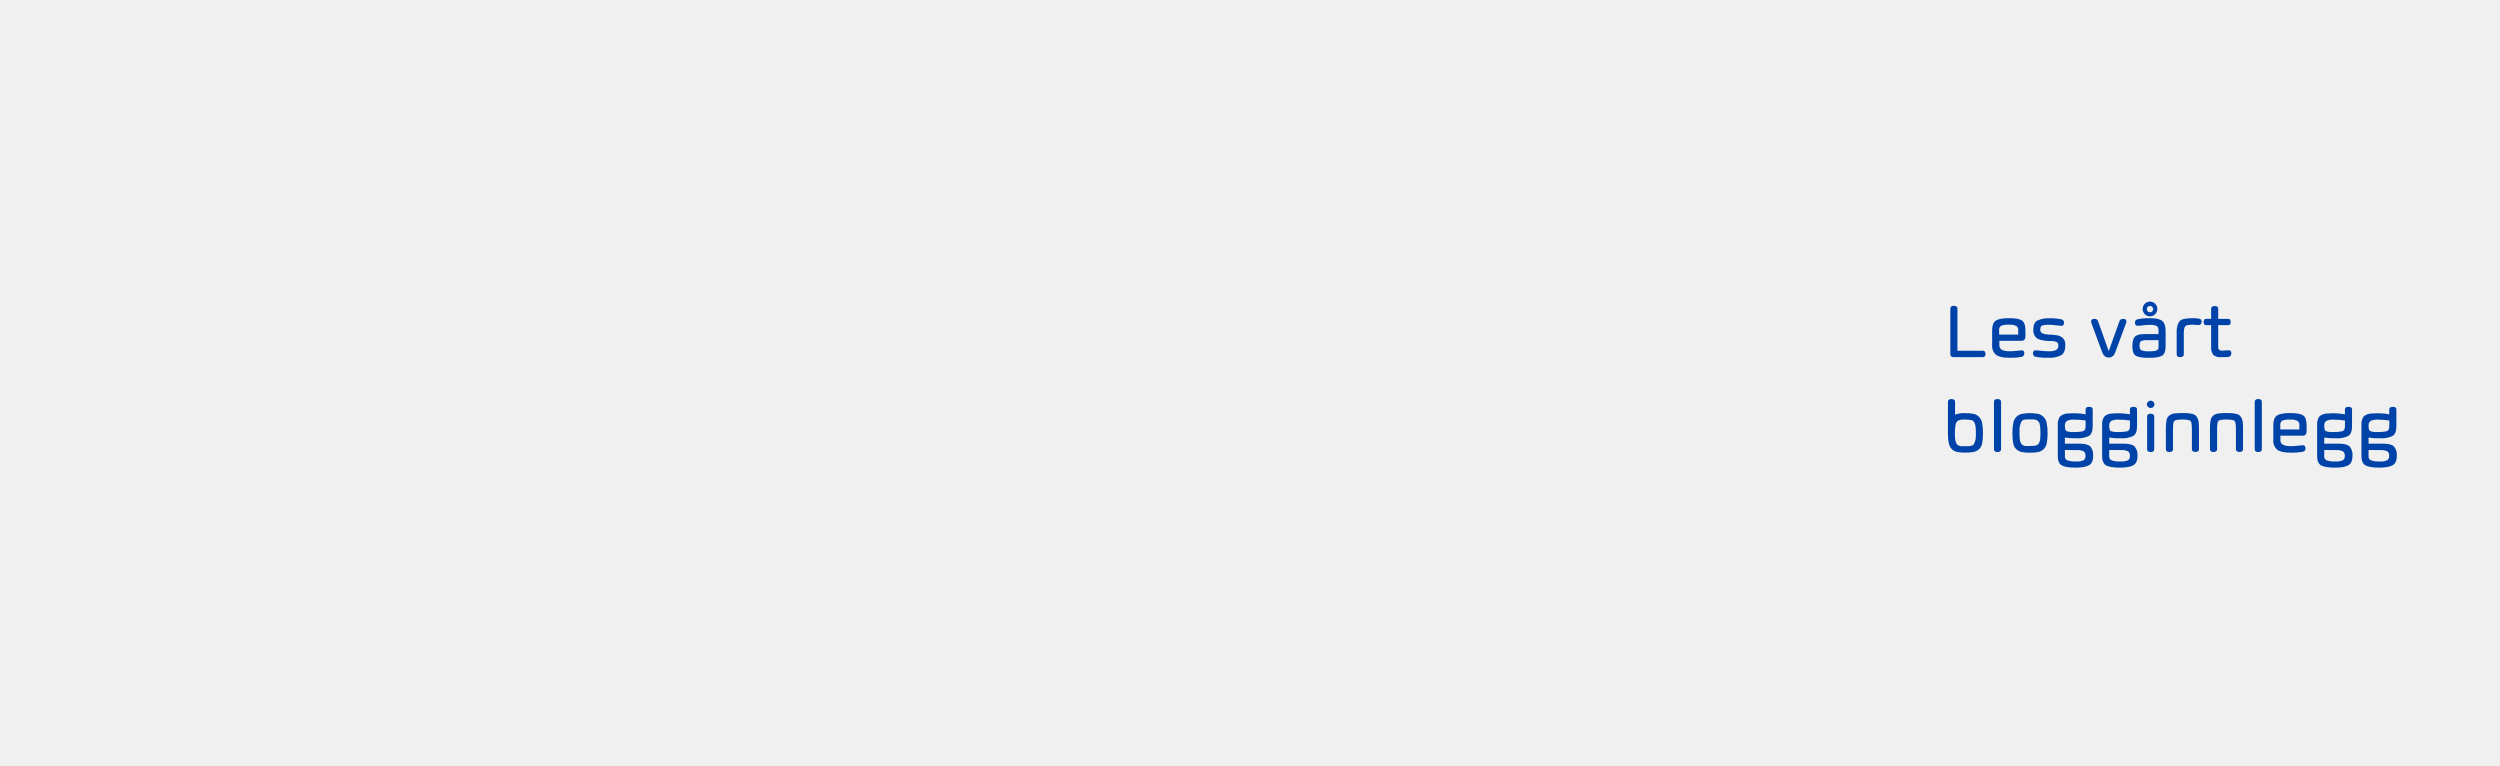
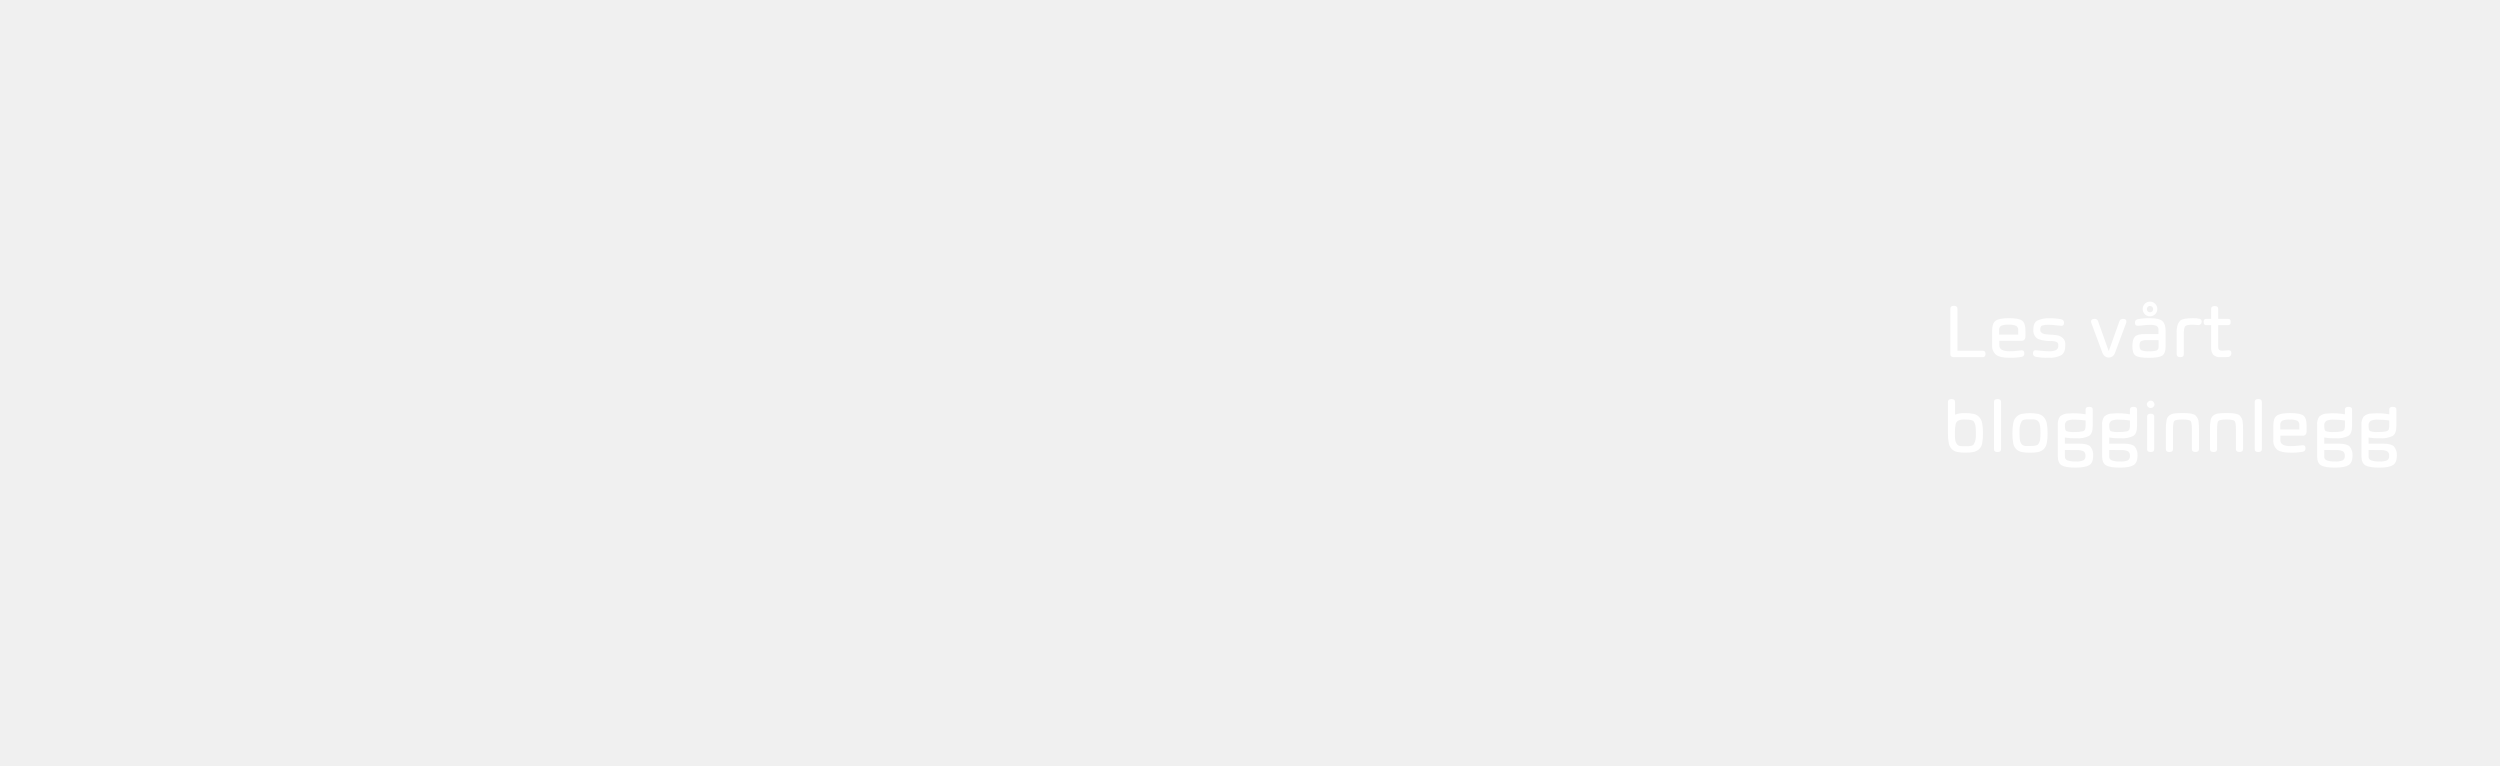
<svg xmlns="http://www.w3.org/2000/svg" id="Layer_1" data-name="Layer 1" viewBox="0 0 980 300">
  <defs>
-     <style>.cls-1{fill:#0043a8;}</style>
+     <style>.cls-1{fill:#fff;}</style>
  </defs>
  <path class="cls-1" d="M777.28,140H765.92c-.92,0-1.39-.37-1.39-1.09V121c0-.75.47-1.12,1.39-1.12s1.4.37,1.4,1.12v16.49h10c.63,0,1,.42,1,1.27S777.91,140,777.28,140Z" />
  <path class="cls-1" d="M792.53,137.33c.64,0,1,.39,1,1.15a1.26,1.26,0,0,1-1,1.4,24.31,24.31,0,0,1-5,.36q-3.54,0-5.07-1.15a4.55,4.55,0,0,1-1.54-3.86v-5.68c0-1.89.46-3.17,1.39-3.83s2.66-1,5.19-1,4.25.31,5.13.94,1.34,1.92,1.34,3.87V132a1.75,1.75,0,0,1-.41,1.18,1.39,1.39,0,0,1-1,.42h-8.81v1.82q0,2.28,4,2.27a22.86,22.86,0,0,0,3-.18A14.9,14.9,0,0,1,792.53,137.33Zm-8.87-7.77v1.6h7.48v-1.6a1.93,1.93,0,0,0-.76-1.8,6.14,6.14,0,0,0-3-.48,6.61,6.61,0,0,0-3,.45A1.92,1.92,0,0,0,783.66,129.56Z" />
  <path class="cls-1" d="M806.85,135.44v-.35a1.14,1.14,0,0,0-.72-1.07,6.39,6.39,0,0,0-2.53-.33,15.22,15.22,0,0,1-4-.57,3.22,3.22,0,0,1-1.81-1.22,3.94,3.94,0,0,1-.73-2.49v-.25c0-1.73.52-2.9,1.56-3.49a9.77,9.77,0,0,1,4.75-.9,19.91,19.91,0,0,1,4.72.41,1.26,1.26,0,0,1,1,1.39c0,.77-.32,1.15-1,1.15a17.85,17.85,0,0,1-2-.19,20.28,20.28,0,0,0-3.1-.22,7.53,7.53,0,0,0-2.42.28c-.52.18-.78.69-.78,1.52v.29c0,1.1,1.16,1.69,3.46,1.76,1,0,1.92.12,2.89.24a4.37,4.37,0,0,1,2.45,1.08,3.16,3.16,0,0,1,1,2.58v.38c0,1.86-.53,3.13-1.58,3.8a9.75,9.75,0,0,1-5.07,1,22.48,22.48,0,0,1-5-.39,1.26,1.26,0,0,1-1-1.4c0-.76.32-1.15,1-1.15.38,0,1.11.07,2.2.2a26.88,26.88,0,0,0,3.18.2,6.36,6.36,0,0,0,2.52-.42A1.78,1.78,0,0,0,806.85,135.44Z" />
  <path class="cls-1" d="M826.61,140.15a2.41,2.41,0,0,1-1.49-.5,2.88,2.88,0,0,1-.94-1.26l-4.39-11.82c-.06-.31-.09-.48-.1-.5,0-.72.45-1.08,1.35-1.07a1.3,1.3,0,0,1,1.36.8l4.15,11.66h.15l4.16-11.66c.2-.53.7-.8,1.5-.8s1.19.36,1.19,1.07c0,0,0,.19-.09.5l-4.4,11.82a2.62,2.62,0,0,1-.94,1.28A2.52,2.52,0,0,1,826.61,140.15Z" />
  <path class="cls-1" d="M837.91,127.69c-.64,0-1-.38-1-1.15a1.25,1.25,0,0,1,1-1.39,21.74,21.74,0,0,1,5-.41c2.34,0,3.92.37,4.75,1.12s1.26,2,1.26,3.91v6c0,1.87-.46,3.09-1.37,3.65s-2.65.85-5.22.85-4.3-.28-5.16-.85-1.28-1.77-1.28-3.63.33-3.13,1-3.83,2.05-1.05,4.12-1h5.12v-1.61a1.71,1.71,0,0,0-.71-1.57,5.3,5.3,0,0,0-2.53-.43,19.31,19.31,0,0,0-3.16.22A11.67,11.67,0,0,1,837.91,127.69Zm8.25,8.28v-2.63h-4.28a5.44,5.44,0,0,0-2.59.39c-.39.26-.59.86-.59,1.79s.25,1.54.73,1.8a7.63,7.63,0,0,0,3,.38,8.56,8.56,0,0,0,3-.34A1.36,1.36,0,0,0,846.16,136Zm-5.4-12.8a2.93,2.93,0,0,1,0-4.09,2.86,2.86,0,0,1,4.07,0,2.89,2.89,0,0,1,0,4.09,2.81,2.81,0,0,1-2,.83A2.77,2.77,0,0,1,840.76,123.17Zm.8-2a1.24,1.24,0,0,0,.36.9,1.28,1.28,0,0,0,1.76,0,1.25,1.25,0,0,0,.36-.89,1.25,1.25,0,0,0-2.13-.88A1.17,1.17,0,0,0,841.56,121.12Z" />
  <path class="cls-1" d="M856.05,131.19v7.72c0,.72-.46,1.09-1.39,1.09s-1.39-.37-1.4-1.09v-8.08a9.56,9.56,0,0,1,.5-3.86,5.15,5.15,0,0,1,.92-1.32c.66-.61,2.32-.91,5-.91a8.62,8.62,0,0,1,2.69.27,1,1,0,0,1,.68,1,1.44,1.44,0,0,1-.38,1.07,1.3,1.3,0,0,1-.95.35l-2-.14a8.7,8.7,0,0,0-2.38.19,2.22,2.22,0,0,0-.7.35,2.4,2.4,0,0,0-.33.7,3.56,3.56,0,0,0-.2,1.08C856.05,130,856.05,130.51,856.05,131.19Z" />
  <path class="cls-1" d="M870.6,140a3.87,3.87,0,0,1-3-.91,4.54,4.54,0,0,1-.84-3.11v-8.53h-2q-.93,0-.93-1.23c0-.81.31-1.22.93-1.22h2v-3.94c0-.73.46-1.09,1.39-1.09s1.39.36,1.39,1.09V125h3.95c.63,0,.94.41.94,1.22s-.31,1.23-.94,1.23h-3.95v8.74c0,.84.51,1.27,1.52,1.27l2.63-.16c.65,0,1,.38,1,1.12a1.44,1.44,0,0,1-1,1.49C873.05,140,872,140,870.6,140Z" />
  <path class="cls-1" d="M763.59,169.83V157.55c0-.75.48-1.12,1.4-1.12s1.39.37,1.39,1.12v5a9.43,9.43,0,0,1,3.73-.61,16,16,0,0,1,3.58.3,4.3,4.3,0,0,1,2.1,1.18,4.92,4.92,0,0,1,1.2,2.39,19.62,19.62,0,0,1,.33,4,20.11,20.11,0,0,1-.31,4,4.13,4.13,0,0,1-1.22,2.28,4.73,4.73,0,0,1-2.1,1.07,15.44,15.44,0,0,1-3.25.27,15.86,15.86,0,0,1-3.22-.26,4.35,4.35,0,0,1-2.06-1.07,4.49,4.49,0,0,1-1.22-2.32A18.13,18.13,0,0,1,763.59,169.83Zm10.95.62c0-1.33,0-2.39-.11-3.17a4.29,4.29,0,0,0-.77-2.12c-.31-.45-1.38-.68-3.22-.68a5.77,5.77,0,0,0-2.91.43,2.4,2.4,0,0,0-.92,1.39,15.88,15.88,0,0,0-.29,3.12c0,1.08,0,2,.1,2.79a3.84,3.84,0,0,0,.81,2.06,2.43,2.43,0,0,0,1.83.63q.47,0,1.38,0t1.38,0a6.29,6.29,0,0,0,1-.17,1.39,1.39,0,0,0,.81-.44,7.22,7.22,0,0,0,.54-1.09A7.65,7.65,0,0,0,774.54,170.45Z" />
  <path class="cls-1" d="M784.42,157.55v18.56c0,.72-.46,1.09-1.39,1.09s-1.39-.37-1.39-1.09V157.55c0-.75.46-1.12,1.39-1.12S784.42,156.8,784.42,157.55Z" />
  <path class="cls-1" d="M788.87,169.83a19.41,19.41,0,0,1,.34-4,4.33,4.33,0,0,1,3.3-3.58,17.65,17.65,0,0,1,6.48,0,4.41,4.41,0,0,1,2.09,1.18,4.82,4.82,0,0,1,1.23,2.39,19.3,19.3,0,0,1,.34,4,19.06,19.06,0,0,1-.34,4,4.34,4.34,0,0,1-1.24,2.3,4.59,4.59,0,0,1-2.09,1.07,15.23,15.23,0,0,1-3.23.27,16.22,16.22,0,0,1-3.24-.26,4.5,4.5,0,0,1-2.09-1.07,4.16,4.16,0,0,1-1.22-2.32A19,19,0,0,1,788.87,169.83Zm3.12-3.55a8,8,0,0,0-.33,2.77c0,1.32,0,2.37.1,3.15a3.74,3.74,0,0,0,.79,2,2.39,2.39,0,0,0,1.81.63c.3,0,.77,0,1.39,0,1.81,0,2.88-.22,3.2-.66a4,4,0,0,0,.8-2.05,22.31,22.31,0,0,0,.11-2.35c0-2.4-.23-3.86-.68-4.37a3.66,3.66,0,0,0-.53-.56,3.69,3.69,0,0,0-2.17-.43q-1.68,0-2.13,0c-1,.06-1.55.28-1.8.64A7.3,7.3,0,0,0,792,166.28Z" />
  <path class="cls-1" d="M817.55,160.48c0-.66.47-1,1.4-1s1.39.34,1.39,1v6.56q0,2.93-1.47,3.84a9.52,9.52,0,0,1-4.88.93,22.78,22.78,0,0,1-4.55-.29v2.39h5.66c2.11,0,3.55.37,4.3,1.11a5.08,5.08,0,0,1,1.12,3.71c0,1.74-.5,2.93-1.51,3.58s-2.8,1-5.37,1-4.37-.29-5.41-.87-1.56-1.78-1.57-3.59V166.66a5.22,5.22,0,0,1,.85-3.39,4.76,4.76,0,0,1,3.28-1.18,26.18,26.18,0,0,1,6.76.32ZM809.44,167c0,1.12.22,1.79.62,2a7.63,7.63,0,0,0,3,.35,13.72,13.72,0,0,0,3.22-.25,1.55,1.55,0,0,0,1.07-.75,4.83,4.83,0,0,0,.21-1.69v-1.84a33.92,33.92,0,0,0-4.42-.32,6.42,6.42,0,0,0-2.86.46,2,2,0,0,0-.83,1.89Zm0,9.39V179a1.49,1.49,0,0,0,1,1.47,9,9,0,0,0,3.28.43,6.72,6.72,0,0,0,3-.46,1.86,1.86,0,0,0,.78-1.76,1.91,1.91,0,0,0-.74-1.77,5.49,5.49,0,0,0-2.73-.47Z" />
  <path class="cls-1" d="M834.93,160.48c0-.66.47-1,1.39-1s1.4.34,1.4,1v6.56q0,2.93-1.47,3.84a9.55,9.55,0,0,1-4.88.93,22.71,22.71,0,0,1-4.55-.29v2.39h5.65c2.12,0,3.55.37,4.31,1.11a5.08,5.08,0,0,1,1.12,3.71c0,1.74-.51,2.93-1.52,3.58s-2.79,1-5.36,1-4.37-.29-5.41-.87-1.57-1.78-1.58-3.59V166.66a5.22,5.22,0,0,1,.86-3.39,4.74,4.74,0,0,1,3.28-1.18,26.2,26.2,0,0,1,6.76.32ZM826.82,167c0,1.12.22,1.79.62,2a7.63,7.63,0,0,0,3,.35,13.78,13.78,0,0,0,3.22-.25,1.55,1.55,0,0,0,1.07-.75,4.83,4.83,0,0,0,.21-1.69v-1.84a34,34,0,0,0-4.43-.32,6.37,6.37,0,0,0-2.85.46,2,2,0,0,0-.83,1.89Zm0,9.39V179a1.49,1.49,0,0,0,1,1.47,8.91,8.91,0,0,0,3.27.43,6.77,6.77,0,0,0,3.06-.46,1.86,1.86,0,0,0,.78-1.76,1.92,1.92,0,0,0-.75-1.77,5.44,5.44,0,0,0-2.72-.47Z" />
  <path class="cls-1" d="M841.55,158.6a1.47,1.47,0,0,1,.45-1.08,1.52,1.52,0,0,1,1.06-.47,1.45,1.45,0,0,1,1.07.47,1.55,1.55,0,0,1,.44,1.09,1.51,1.51,0,0,1-3,0Zm2.9,4.67v12.84c0,.72-.46,1.09-1.39,1.09s-1.39-.37-1.39-1.09V163.27c0-.72.46-1.09,1.39-1.09S844.45,162.55,844.45,163.27Z" />
  <path class="cls-1" d="M852.33,165c-.35.36-.52,1.48-.52,3.36v7.74c0,.72-.46,1.09-1.39,1.09s-1.39-.37-1.4-1.09V168a15.71,15.71,0,0,1,.28-3.33,2.9,2.9,0,0,1,1.09-1.82,4.1,4.1,0,0,1,1.9-.77,29,29,0,0,1,3.44-.17c2.6,0,4.25.31,4.93.95a4.14,4.14,0,0,1,1.22,2.73A23.36,23.36,0,0,1,862,168v8.08c0,.72-.46,1.09-1.39,1.09s-1.39-.37-1.39-1.09v-7.74c0-1.86-.18-3-.53-3.34s-1.42-.55-3.19-.55S852.67,164.66,852.33,165Z" />
  <path class="cls-1" d="M869.61,165q-.51.54-.51,3.36v7.74c0,.72-.47,1.09-1.39,1.09s-1.39-.37-1.4-1.09V168a15.83,15.83,0,0,1,.27-3.33,2.94,2.94,0,0,1,1.09-1.82,4.13,4.13,0,0,1,1.91-.77,28.87,28.87,0,0,1,3.44-.17c2.6,0,4.24.31,4.93.95a4.09,4.09,0,0,1,1.21,2.73,23,23,0,0,1,.11,2.41v8.08c0,.72-.47,1.09-1.39,1.09s-1.4-.37-1.4-1.09v-7.74c0-1.86-.18-3-.53-3.34s-1.41-.55-3.18-.55S870,164.66,869.61,165Z" />
  <path class="cls-1" d="M886.64,157.55v18.56c0,.72-.47,1.09-1.39,1.09s-1.4-.37-1.4-1.09V157.55c0-.75.47-1.12,1.4-1.12S886.64,156.8,886.64,157.55Z" />
  <path class="cls-1" d="M902.75,174.53c.63,0,1,.39,1,1.15a1.26,1.26,0,0,1-1,1.4,24.42,24.42,0,0,1-5,.36q-3.54,0-5.07-1.15a4.55,4.55,0,0,1-1.54-3.86v-5.68c0-1.89.46-3.17,1.39-3.83s2.66-1,5.19-1,4.25.31,5.14.94,1.33,1.92,1.33,3.87v2.46a1.75,1.75,0,0,1-.41,1.18,1.38,1.38,0,0,1-1.05.42h-8.81v1.82q0,2.28,4,2.27a22.6,22.6,0,0,0,3-.18A14.84,14.84,0,0,1,902.75,174.53Zm-8.88-7.77v1.6h7.48v-1.6a1.93,1.93,0,0,0-.76-1.8,6.14,6.14,0,0,0-3-.48,6.61,6.61,0,0,0-3,.45A1.92,1.92,0,0,0,893.87,166.76Z" />
  <path class="cls-1" d="M919.21,160.48c0-.66.47-1,1.4-1s1.39.34,1.39,1v6.56q0,2.93-1.47,3.84a9.55,9.55,0,0,1-4.88.93,22.78,22.78,0,0,1-4.55-.29v2.39h5.65c2.12,0,3.56.37,4.31,1.11a5.08,5.08,0,0,1,1.12,3.71c0,1.74-.5,2.93-1.51,3.58s-2.8,1-5.37,1-4.37-.29-5.41-.87-1.56-1.78-1.58-3.59V166.66a5.22,5.22,0,0,1,.86-3.39,4.76,4.76,0,0,1,3.28-1.18,26.18,26.18,0,0,1,6.76.32ZM911.1,167c0,1.12.22,1.79.62,2a7.63,7.63,0,0,0,3,.35,13.72,13.72,0,0,0,3.22-.25,1.55,1.55,0,0,0,1.07-.75,4.83,4.83,0,0,0,.21-1.69v-1.84a33.92,33.92,0,0,0-4.42-.32,6.39,6.39,0,0,0-2.86.46,2,2,0,0,0-.83,1.89Zm0,9.39V179a1.49,1.49,0,0,0,1,1.47,9,9,0,0,0,3.28.43,6.75,6.75,0,0,0,3-.46,1.86,1.86,0,0,0,.78-1.76,1.92,1.92,0,0,0-.75-1.77,5.42,5.42,0,0,0-2.72-.47Z" />
  <path class="cls-1" d="M936.59,160.48c0-.66.46-1,1.39-1s1.4.34,1.4,1v6.56q0,2.93-1.47,3.84a9.57,9.57,0,0,1-4.89.93,22.66,22.66,0,0,1-4.54-.29v2.39h5.65c2.12,0,3.55.37,4.31,1.11a5.13,5.13,0,0,1,1.12,3.71c0,1.74-.51,2.93-1.52,3.58s-2.79,1-5.36,1-4.38-.29-5.41-.87-1.57-1.78-1.58-3.59V166.66a5.22,5.22,0,0,1,.86-3.39,4.74,4.74,0,0,1,3.28-1.18,26.2,26.2,0,0,1,6.76.32ZM928.48,167c0,1.12.21,1.79.62,2a7.63,7.63,0,0,0,3,.35,13.78,13.78,0,0,0,3.22-.25,1.55,1.55,0,0,0,1.07-.75,4.83,4.83,0,0,0,.21-1.69v-1.84a34.07,34.07,0,0,0-4.43-.32,6.34,6.34,0,0,0-2.85.46,2,2,0,0,0-.83,1.89Zm0,9.39V179a1.49,1.49,0,0,0,1,1.47,9,9,0,0,0,3.28.43,6.72,6.72,0,0,0,3-.46,1.84,1.84,0,0,0,.79-1.76,1.92,1.92,0,0,0-.75-1.77,5.49,5.49,0,0,0-2.73-.47Z" />
</svg>
